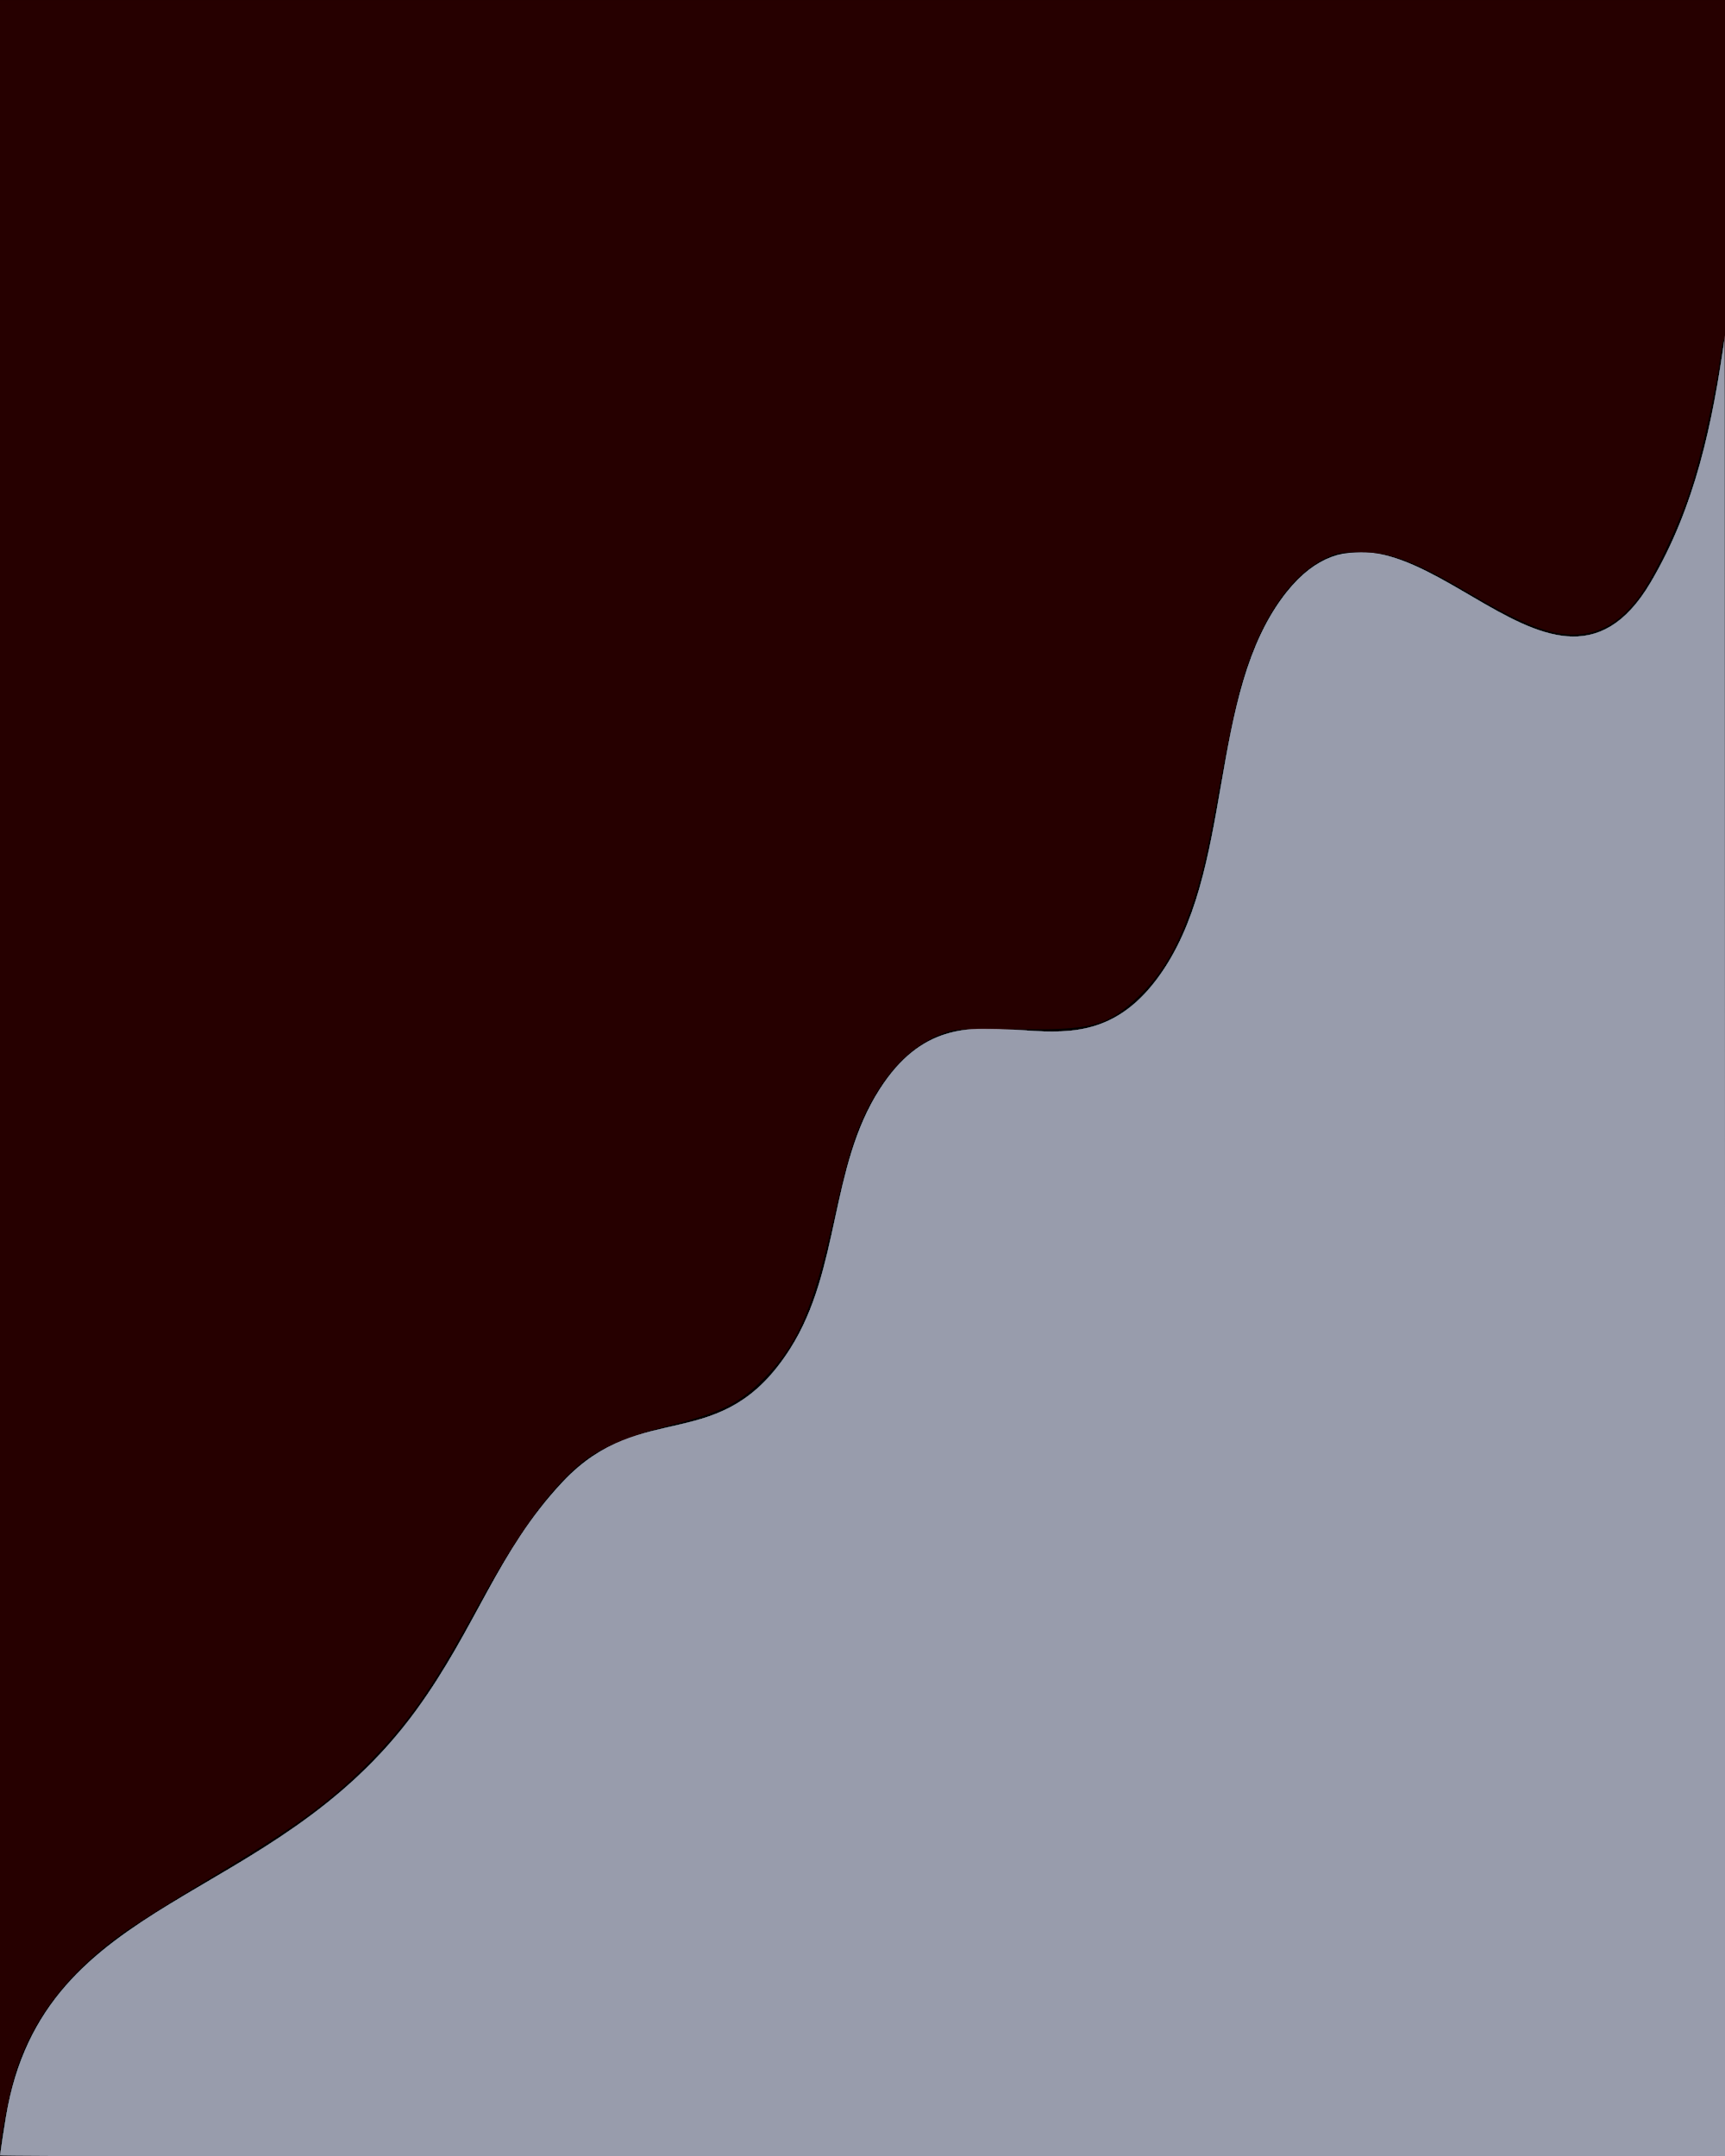
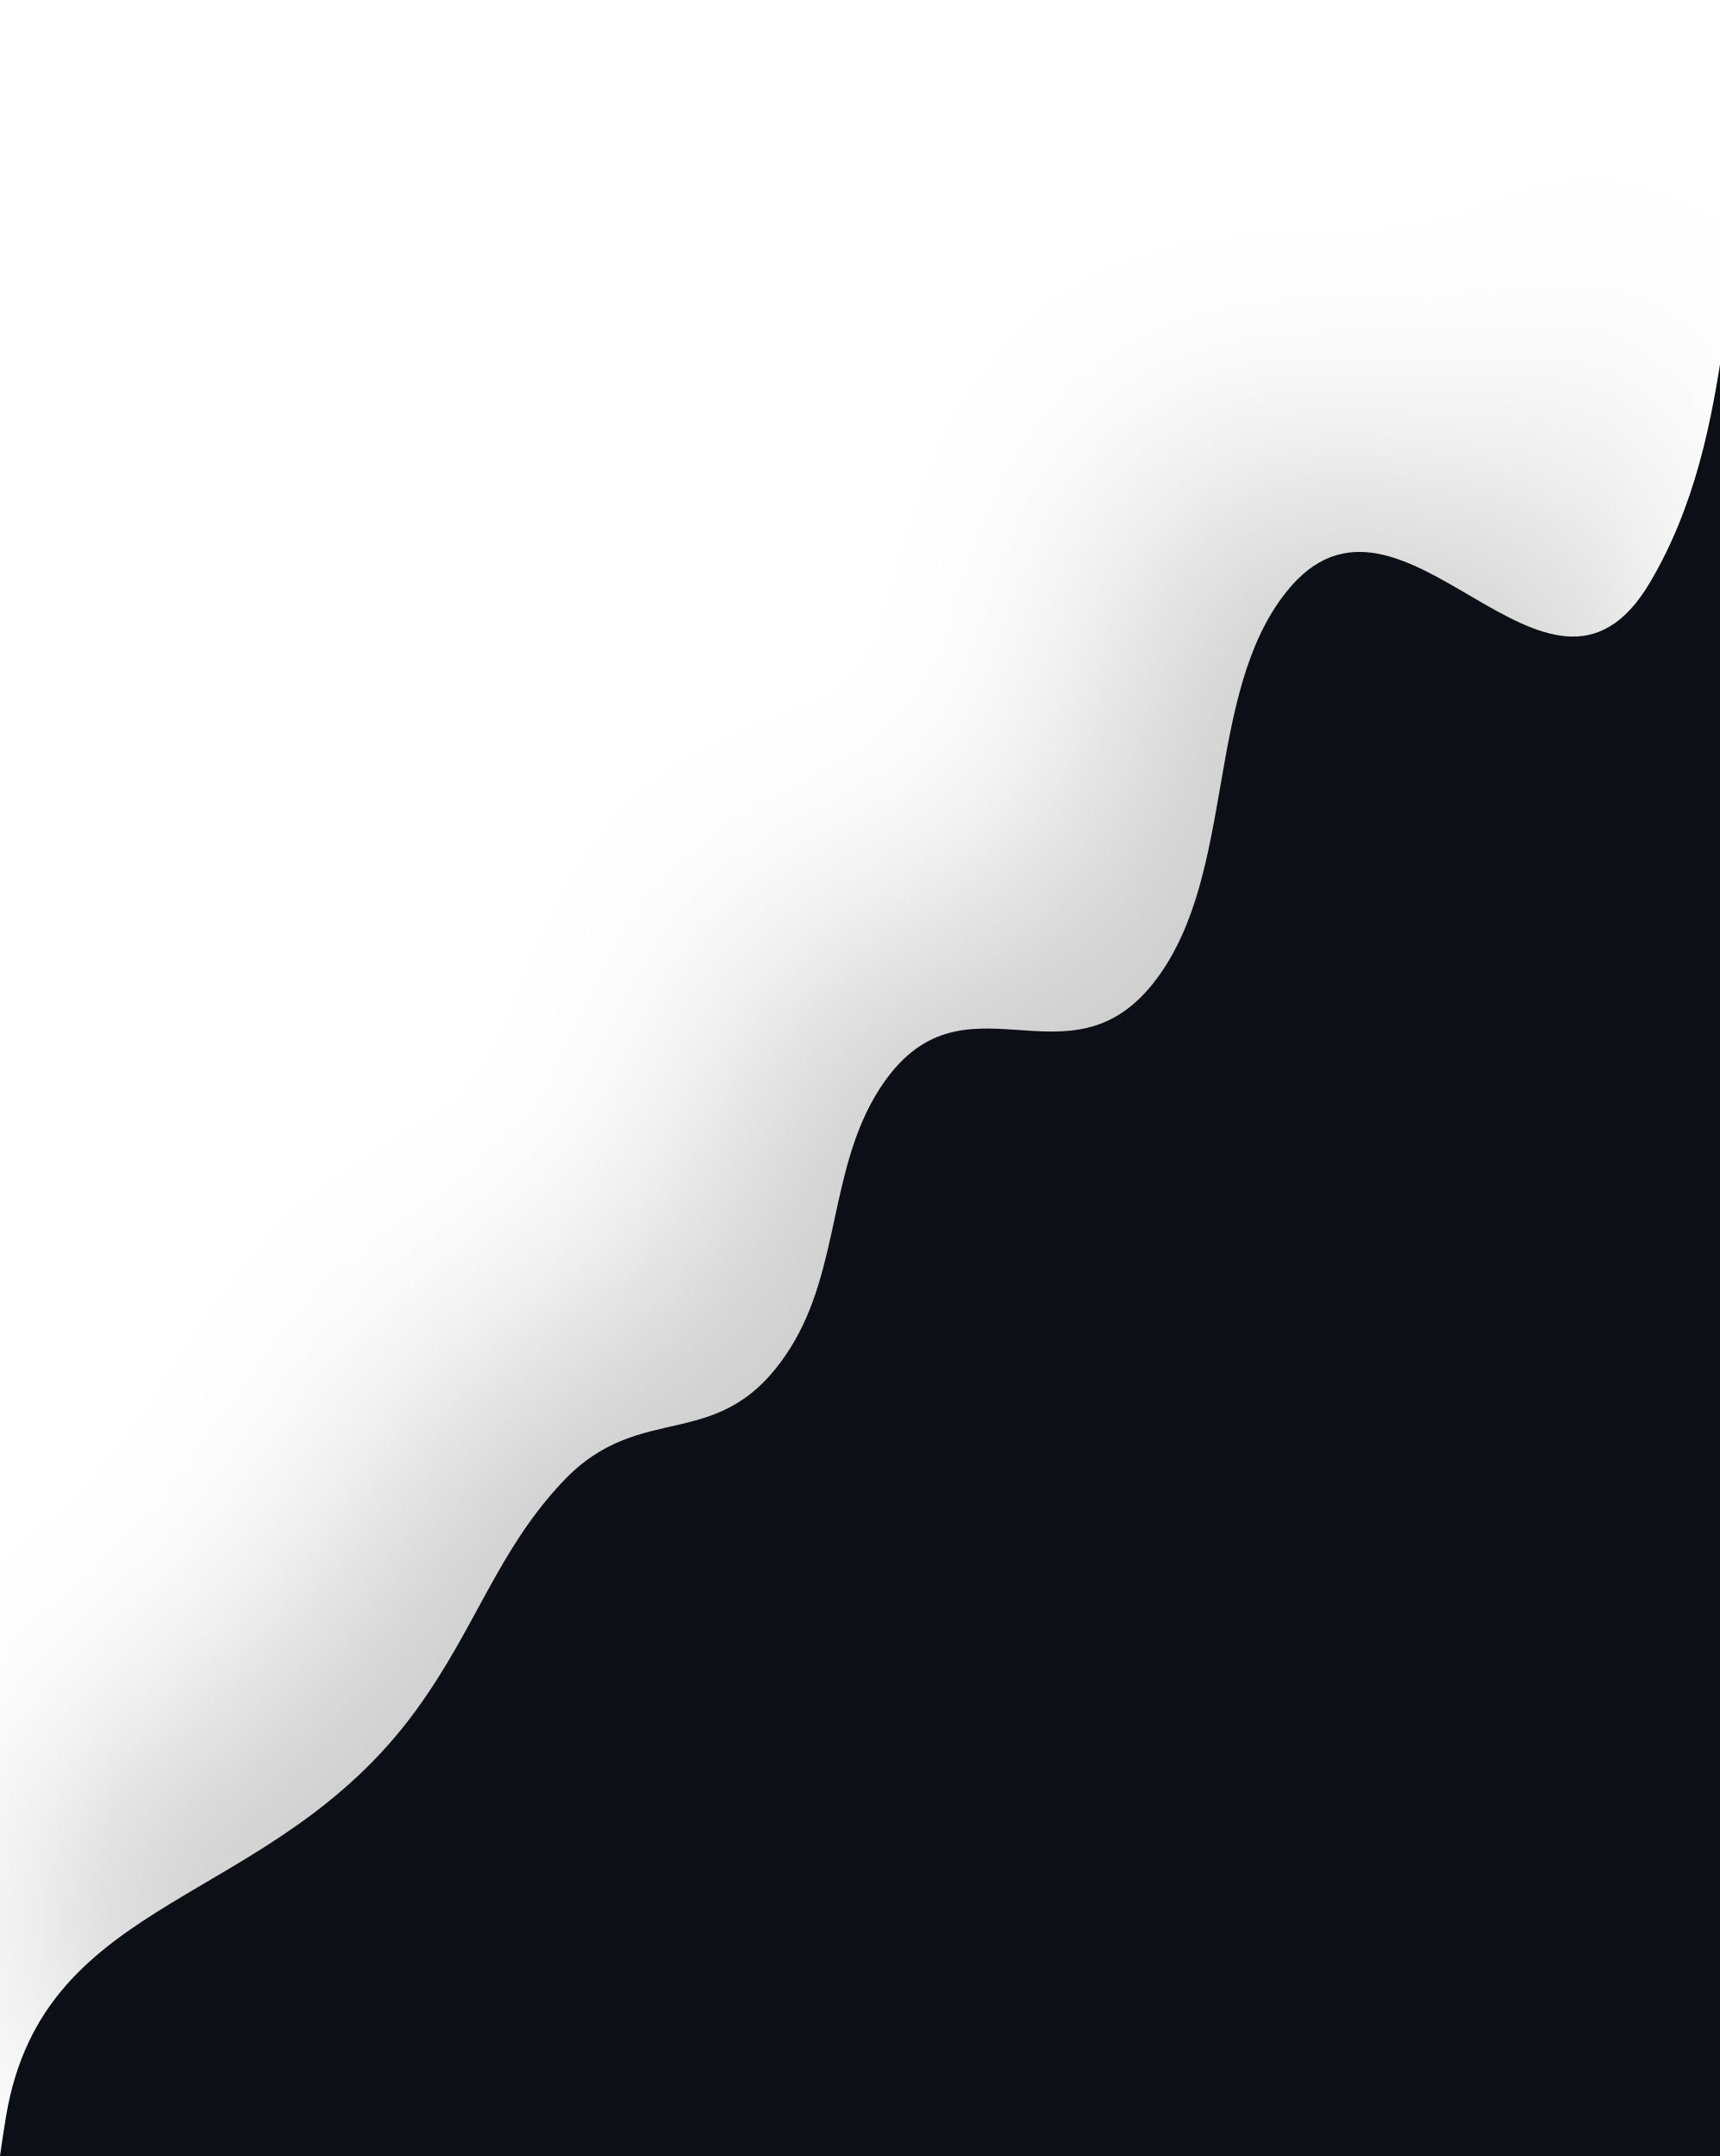
- <svg xmlns="http://www.w3.org/2000/svg" xmlns:xlink="http://www.w3.org/1999/xlink" width="360" height="450" viewBox="0 0 360 450" fill="none" version="1.1" id="svg845">
-   <g filter="url(#filter0_d)" id="g826">
-     <path d="M164.948 281.444C175.443 264.886 173.054 243.751 183.611 227.313C200.882 200.42 223.087 228.896 241.466 204.328C258.111 182.079 251.533 144.924 268.551 123.548C292.602 93.338 323.251 157.572 344.495 121.549C353.799 105.775 357.411 88.461 360 70V450H0C0.376 447.285 0.787 444.567 1.24 441.839C9.07 394.669 56.64 398.443 86.85 356.978C99.455 339.677 103.772 323.808 117.477 309.259C134.176 291.532 150.455 304.307 164.948 281.444Z" fill="#989cac" id="path824" />
+ <svg xmlns="http://www.w3.org/2000/svg" fill="none" viewBox="0 0 359 450">
+   <g filter="url(#filter0_d)">
+     <path d="M164.948 281.444c10.495-16.558 8.106-37.693 18.663-54.131 17.271-26.893 39.476 1.583 57.855-22.985 16.645-22.249 10.067-59.404 27.085-80.78 24.051-30.21 54.7 34.024 75.944-1.999C353.799 105.775 357.411 88.461 360 70v380H0c.376-2.715.787-5.433 1.24-8.161 7.83-47.17 55.4-43.396 85.61-84.861 12.605-17.301 16.922-33.17 30.627-47.719 16.699-17.727 32.978-4.952 47.471-27.815z" fill="#0D0F16" />
  </g>
-   <defs id="defs843">
-     <linearGradient id="linearGradient1479">
-       <stop style="stop-color:#000000;stop-opacity:1;" offset="0" id="stop1477" />
-     </linearGradient>
-     <filter id="filter0_d" x="-70" y="0" width="460" height="480" filterUnits="userSpaceOnUse" colorInterpolationFilters="sRGB">
-       <feFlood floodOpacity="0" result="BackgroundImageFix" id="feFlood828" />
-       <feColorMatrix in="SourceAlpha" type="matrix" values="0 0 0 0 0 0 0 0 0 0 0 0 0 0 0 0 0 0 127 0" result="hardAlpha" id="feColorMatrix830" />
-       <feOffset dx="-20" dy="-20" id="feOffset832" />
-       <feGaussianBlur stdDeviation="25" id="feGaussianBlur834" />
-       <feColorMatrix type="matrix" values="0 0 0 0 0 0 0 0 0 0 0 0 0 0 0 0 0 0 0.2 0" id="feColorMatrix836" />
-       <feBlend mode="normal" in2="BackgroundImageFix" result="effect1_dropShadow" id="feBlend838" />
-       <feBlend mode="normal" in="SourceGraphic" in2="effect1_dropShadow" result="shape" id="feBlend840" />
+   <defs>
+     <filter id="filter0_d" x="-70" y="0" width="460" height="480" filterUnits="userSpaceOnUse" color-interpolation-filters="sRGB">
+       <feFlood flood-opacity="0" result="BackgroundImageFix" />
+       <feColorMatrix in="SourceAlpha" values="0 0 0 0 0 0 0 0 0 0 0 0 0 0 0 0 0 0 127 0" result="hardAlpha" />
+       <feOffset dx="-20" dy="-20" />
+       <feGaussianBlur stdDeviation="25" />
+       <feColorMatrix values="0 0 0 0 0 0 0 0 0 0 0 0 0 0 0 0 0 0 0.2 0" />
+       <feBlend in2="BackgroundImageFix" result="effect1_dropShadow" />
+       <feBlend in="SourceGraphic" in2="effect1_dropShadow" result="shape" />
    </filter>
-     <linearGradient xlink:href="#linearGradient1479" id="linearGradient1481" x1="-69.845" y1="239.948" x2="389.948" y2="239.948" gradientUnits="userSpaceOnUse" />
  </defs>
-   <path style="fill:url(#linearGradient1481);stroke-width:0.515;fill-opacity:1" d="M -69.845,239.948 V 0.258 H 160.052 389.948 V 239.948 479.639 H 160.052 -69.845 Z m 429.847,19.974 -0.05,-190.335 -1.209,6.959 c -3.045,17.531 -6.155,28.158 -11.27,38.501 -5.508,11.139 -10.099,15.97 -16.371,17.225 -5.771,1.155 -11.25,-0.885 -28.19,-10.496 -9.22,-5.231 -13.977,-6.771 -20.018,-6.481 -5.685,0.273 -8.762,1.794 -12.979,6.414 -7.582,8.306 -10.754,16.959 -15.286,41.693 -3.727,20.339 -5.33,26.032 -9.714,34.493 -4.954,9.561 -12.11,15.492 -20.198,16.74 -1.714,0.264 -7.766,0.351 -13.448,0.193 -9.562,-0.266 -10.602,-0.205 -13.969,0.817 -7.272,2.209 -13.115,8.347 -17.493,18.376 -2.005,4.593 -3.189,8.748 -6.318,22.165 -3.018,12.943 -4.923,18.399 -8.466,24.246 -5.946,9.813 -11.81,13.755 -25.592,17.207 -4.394,1.1 -9.086,2.477 -10.426,3.06 -10.227,4.445 -17.56,13.111 -29.506,34.869 -10.688,19.466 -17.238,28.195 -28.27,37.677 -6.884,5.916 -12.817,9.98 -27.426,18.785 -6.231,3.756 -13.069,7.984 -15.195,9.397 -13.795,9.167 -21.891,19.3 -25.736,32.211 -0.836,2.806 -3.116,14.644 -3.128,16.234 -0.002,0.213 81.067,0.387 180.152,0.387 h 180.155 l -0.05,-190.335 z" id="path1157" />
-   <path style="fill:#550000;fill-opacity:0.012;stroke-width:0.515" d="M -69.845,239.948 V 0.258 H 160.052 389.948 V 239.948 479.639 H 160.052 -69.845 Z m 429.847,19.974 -0.05,-190.335 -1.209,6.959 c -3.045,17.531 -6.155,28.158 -11.27,38.501 -5.508,11.139 -10.099,15.97 -16.371,17.225 -5.771,1.155 -11.25,-0.885 -28.19,-10.496 -9.22,-5.231 -13.977,-6.771 -20.018,-6.481 -5.685,0.273 -8.762,1.794 -12.979,6.414 -7.582,8.306 -10.754,16.959 -15.286,41.693 -3.727,20.339 -5.33,26.032 -9.714,34.493 -4.954,9.561 -12.11,15.492 -20.198,16.74 -1.714,0.264 -7.766,0.351 -13.448,0.193 -9.562,-0.266 -10.602,-0.205 -13.969,0.817 -7.272,2.209 -13.115,8.347 -17.493,18.376 -2.005,4.593 -3.189,8.748 -6.318,22.165 -3.018,12.943 -4.923,18.399 -8.466,24.246 -5.946,9.813 -11.81,13.755 -25.592,17.207 -4.394,1.1 -9.086,2.477 -10.426,3.06 -10.227,4.445 -17.56,13.111 -29.506,34.869 -10.688,19.466 -17.238,28.195 -28.27,37.677 -6.884,5.916 -12.817,9.98 -27.426,18.785 -6.231,3.756 -13.069,7.984 -15.195,9.397 -13.795,9.167 -21.891,19.3 -25.736,32.211 -0.836,2.806 -3.116,14.644 -3.128,16.234 -0.002,0.213 81.067,0.387 180.152,0.387 h 180.155 l -0.05,-190.335 z" id="path1483" />
-   <path style="fill:#550000;fill-opacity:0.437;stroke-width:0.515" d="M -69.588,239.948 V 0 H 160.052 389.691 V 239.948 479.897 H 160.052 -69.588 Z M 360.294,259.923 c -0.009,-104.543 -0.21,-189.729 -0.448,-189.304 -0.238,0.425 -0.589,2.049 -0.78,3.608 -0.811,6.62 -4.053,21.046 -6.216,27.66 -2.724,8.331 -8.032,19.313 -11.312,23.408 -3.926,4.901 -8.018,7.115 -13.223,7.156 -4.995,0.039 -10.776,-2.252 -21.356,-8.464 -11.725,-6.884 -16.667,-8.75 -23.196,-8.757 -4.065,-0.005 -4.99,0.173 -7.474,1.436 -7.878,4.004 -14.304,14.35 -17.992,28.964 -0.857,3.395 -2.62,11.971 -3.918,19.058 -2.648,14.457 -3.67,18.784 -5.986,25.352 -2.862,8.117 -6.143,13.564 -10.83,17.982 -6.593,6.214 -9.545,6.987 -26.009,6.804 -11.863,-0.131 -12.44,-0.091 -15.287,1.058 -6.237,2.519 -11.293,7.706 -15.358,15.755 -2.55,5.048 -3.969,9.678 -6.894,22.483 -4.632,20.28 -7.863,27.338 -15.994,34.945 -4.406,4.121 -8.194,5.88 -18.073,8.391 -9.036,2.297 -15.029,4.86 -18.871,8.073 -6.586,5.506 -13.09,14.585 -21.886,30.549 -9.246,16.781 -14.227,23.848 -22.922,32.516 -7.959,7.935 -14.297,12.493 -33.298,23.945 -7.236,4.361 -15.028,9.273 -17.315,10.915 C 14.382,411.551 7.166,420.803 3.416,431.972 2.161,435.712 0,446.357 0,448.801 V 450 h 180.155 180.155 l -0.016,-190.077 z" id="path3765" />
</svg>
